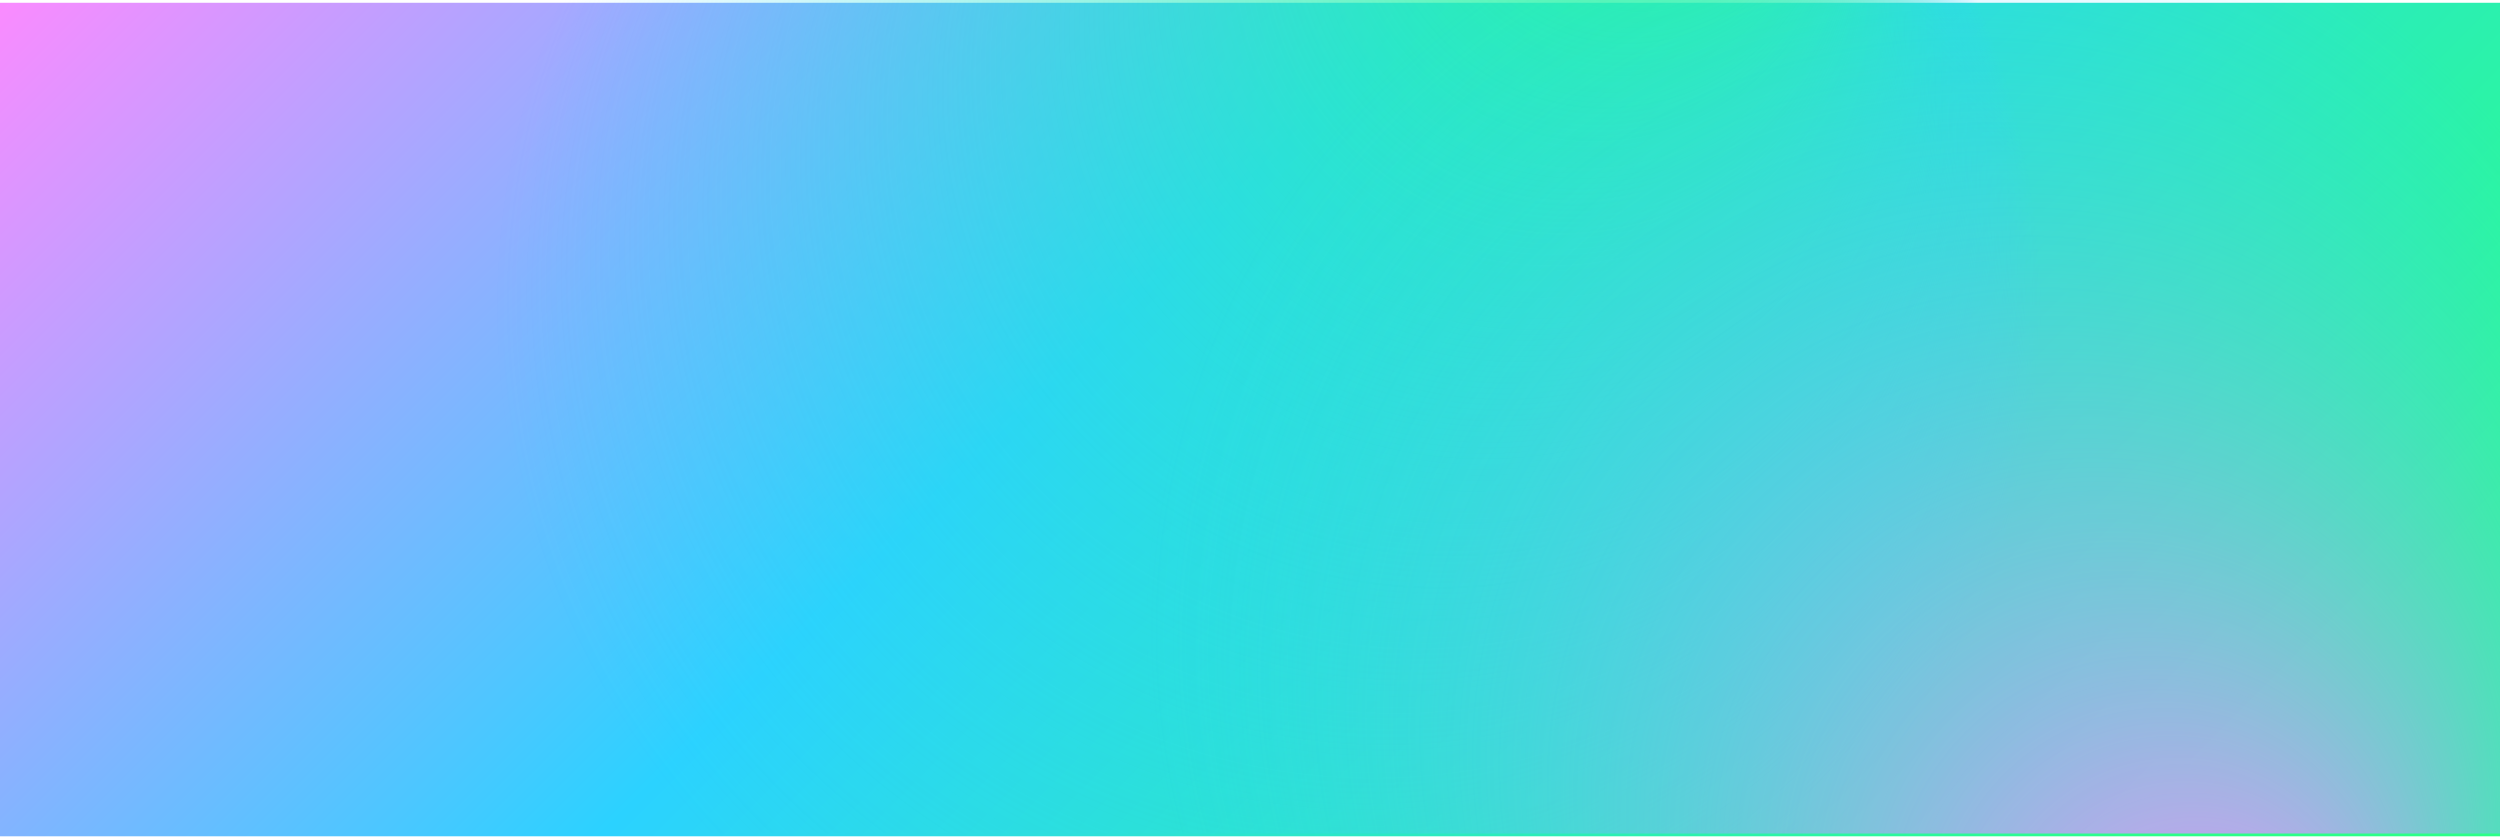
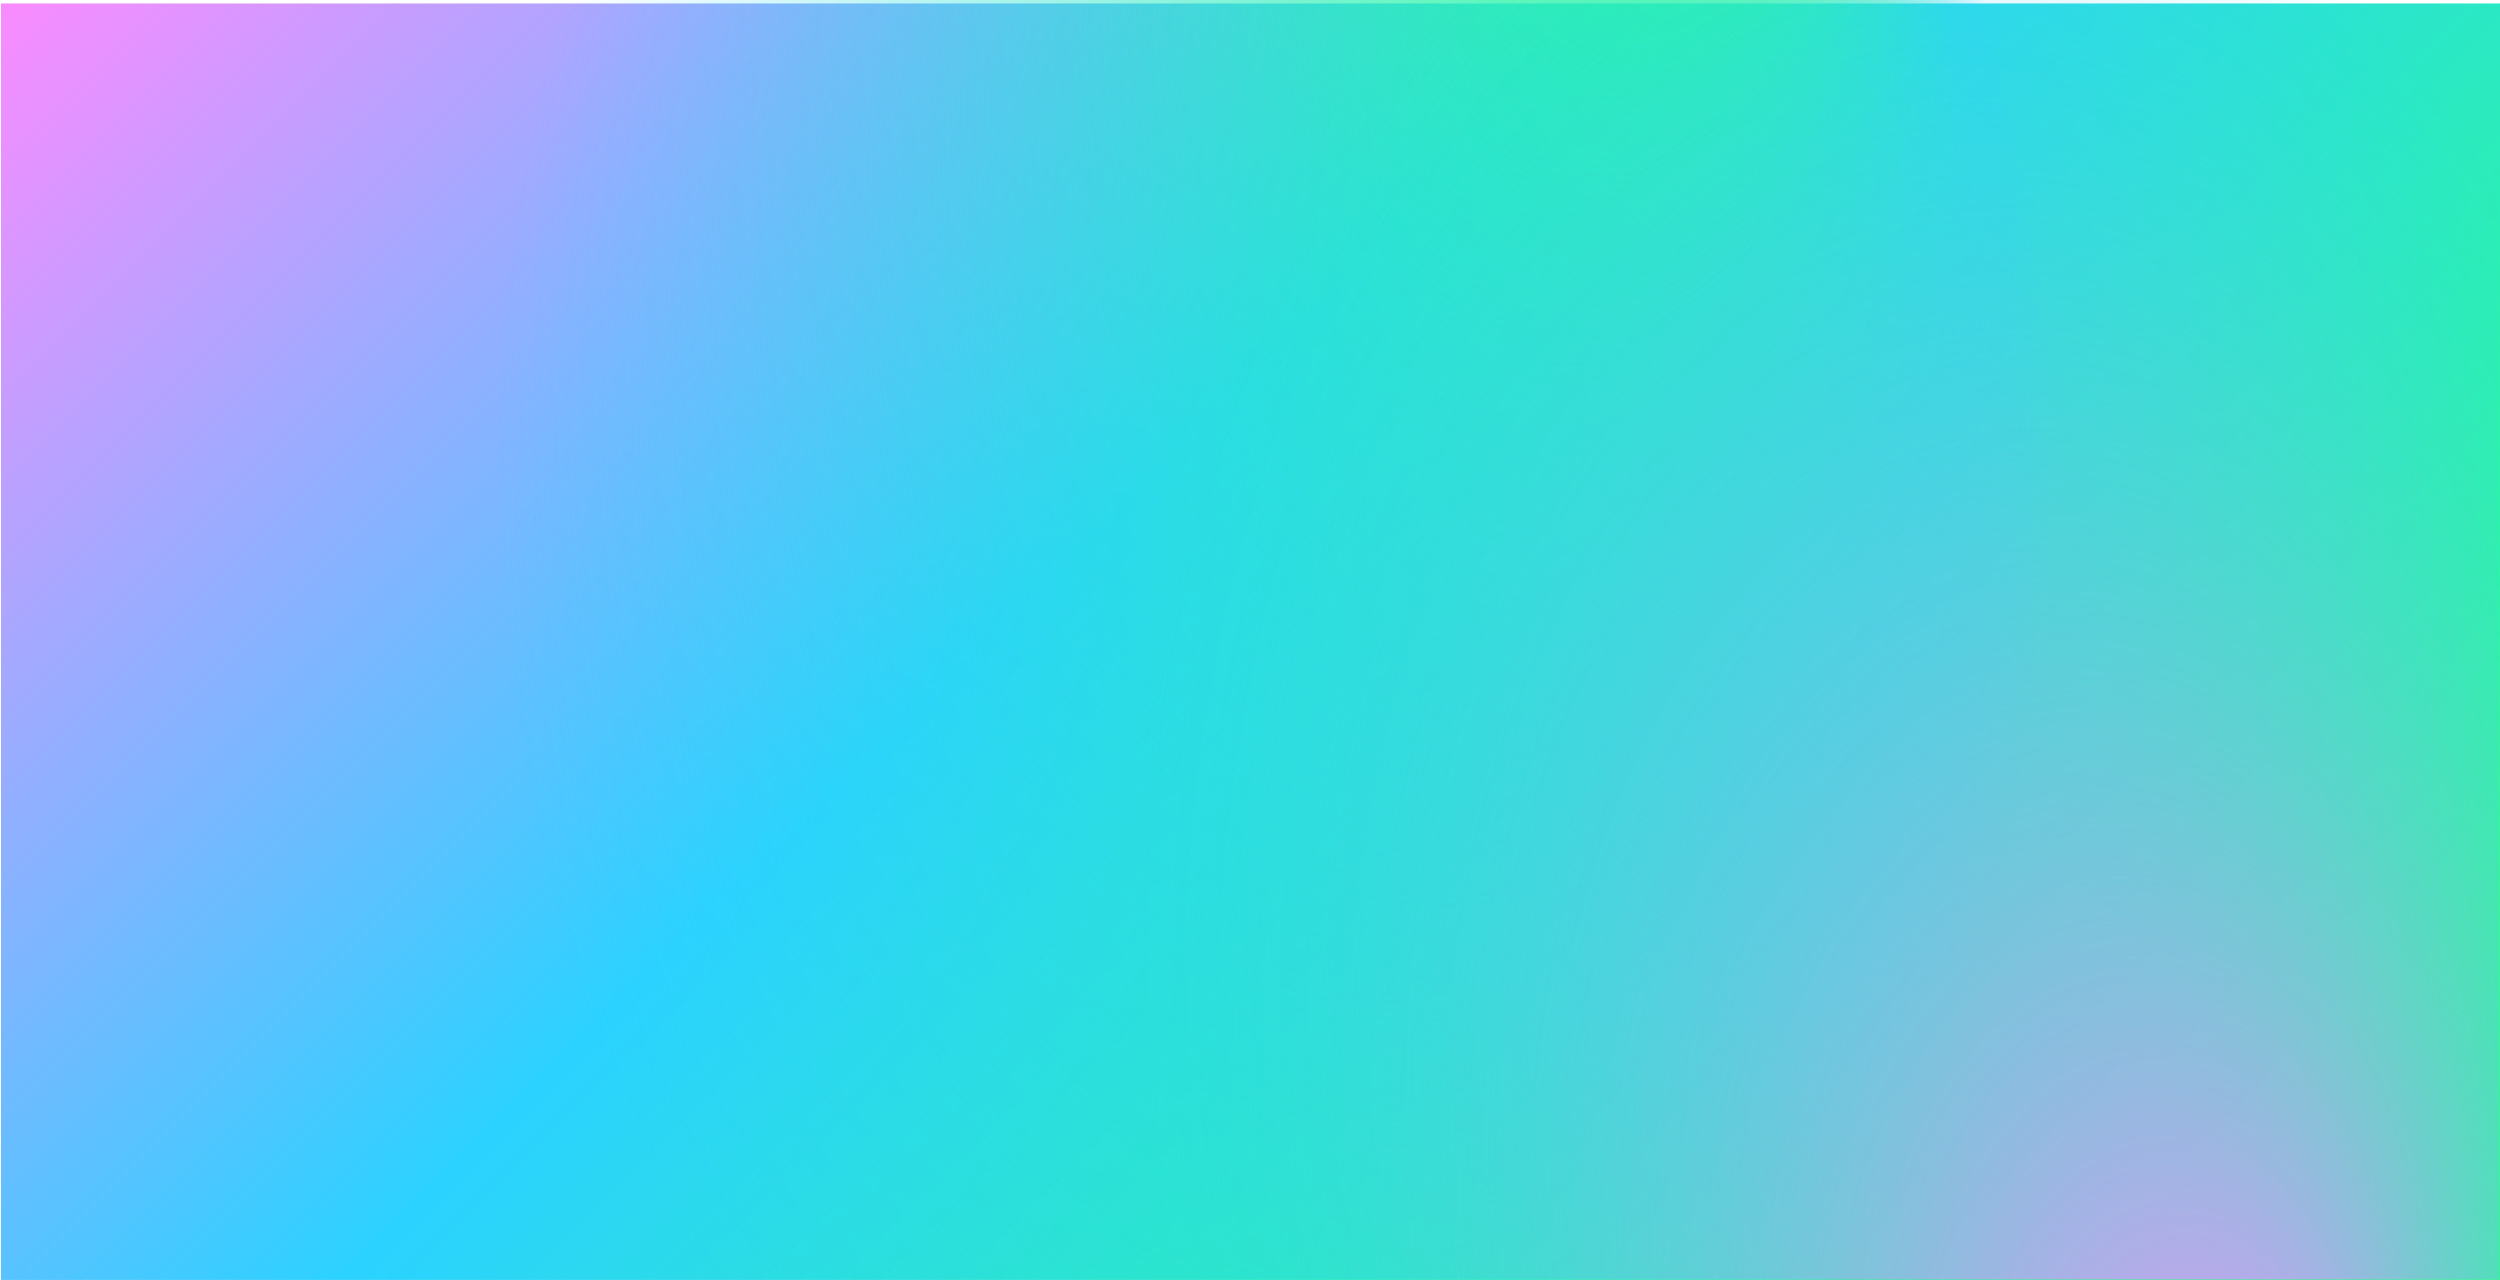
- <svg xmlns="http://www.w3.org/2000/svg" id="Capa_5" data-name="Capa 5" viewBox="0 0 4499 1505">
+ <svg xmlns="http://www.w3.org/2000/svg" id="Capa_3" data-name="Capa 3" viewBox="0 0 1364.5 698.59">
  <defs>
    <style>.cls-1{fill:url(#Degradado_sin_nombre_45);}.cls-2{fill:url(#Degradado_sin_nombre_233);}.cls-3{fill:url(#Degradado_sin_nombre_236);}</style>
-     <linearGradient id="Degradado_sin_nombre_45" x1="749.75" y1="-744.75" x2="3749.25" y2="2254.75" gradientUnits="userSpaceOnUse">
+     <linearGradient id="Degradado_sin_nombre_45" x1="167.35" y1="-164.93" x2="1197.68" y2="865.41" gradientUnits="userSpaceOnUse">
      <stop offset="0" stop-color="#fa8bff" />
      <stop offset="0.43" stop-color="#2bd2ff" />
      <stop offset="0.9" stop-color="#2bff88" />
    </linearGradient>
-     <radialGradient id="Degradado_sin_nombre_233" cx="2105.53" cy="779.99" fx="3142.412" fy="-537.673" r="1676.72" gradientUnits="userSpaceOnUse">
+     <radialGradient id="Degradado_sin_nombre_233" cx="557.54" cy="354.51" fx="852.54" fy="-20.376" r="477.04" gradientTransform="translate(44.22 -216.98) scale(1.07 1.64)" gradientUnits="userSpaceOnUse">
      <stop offset="0" stop-color="#2bff88" />
      <stop offset="0.02" stop-color="#2bfe8b" stop-opacity="0.98" />
      <stop offset="0.83" stop-color="#2bd2ff" stop-opacity="0" />
    </radialGradient>
-     <radialGradient id="Degradado_sin_nombre_236" cx="307.71" cy="1697.04" fx="-445.687" fy="762.518" r="1676.72" gradientTransform="translate(-632 -1174)" gradientUnits="userSpaceOnUse">
+     <radialGradient id="Degradado_sin_nombre_236" cx="1007" cy="1778.88" fx="792.651" fy="1512.995" r="477.04" gradientTransform="translate(-758.12 -2526.72) scale(1.07 1.64)" gradientUnits="userSpaceOnUse">
      <stop offset="0" stop-color="#fa8bff" />
      <stop offset="0.83" stop-color="#2bd2ff" stop-opacity="0" />
    </radialGradient>
  </defs>
-   <rect class="cls-1" y="5" width="4499" height="1500" />
-   <rect class="cls-2" width="4499" height="1500" />
-   <rect class="cls-3" x="-1500" y="-5" width="4499" height="1500" transform="translate(2999 1495) rotate(180)" />
+   <rect class="cls-1" x="0.53" y="1.89" width="1363.97" height="696.7" />
+   <rect class="cls-2" width="1363.97" height="698.36" />
+   <rect class="cls-3" x="-41.5" y="138.41" width="1363.97" height="698.36" transform="translate(1322.47 836.76) rotate(180)" />
</svg>
